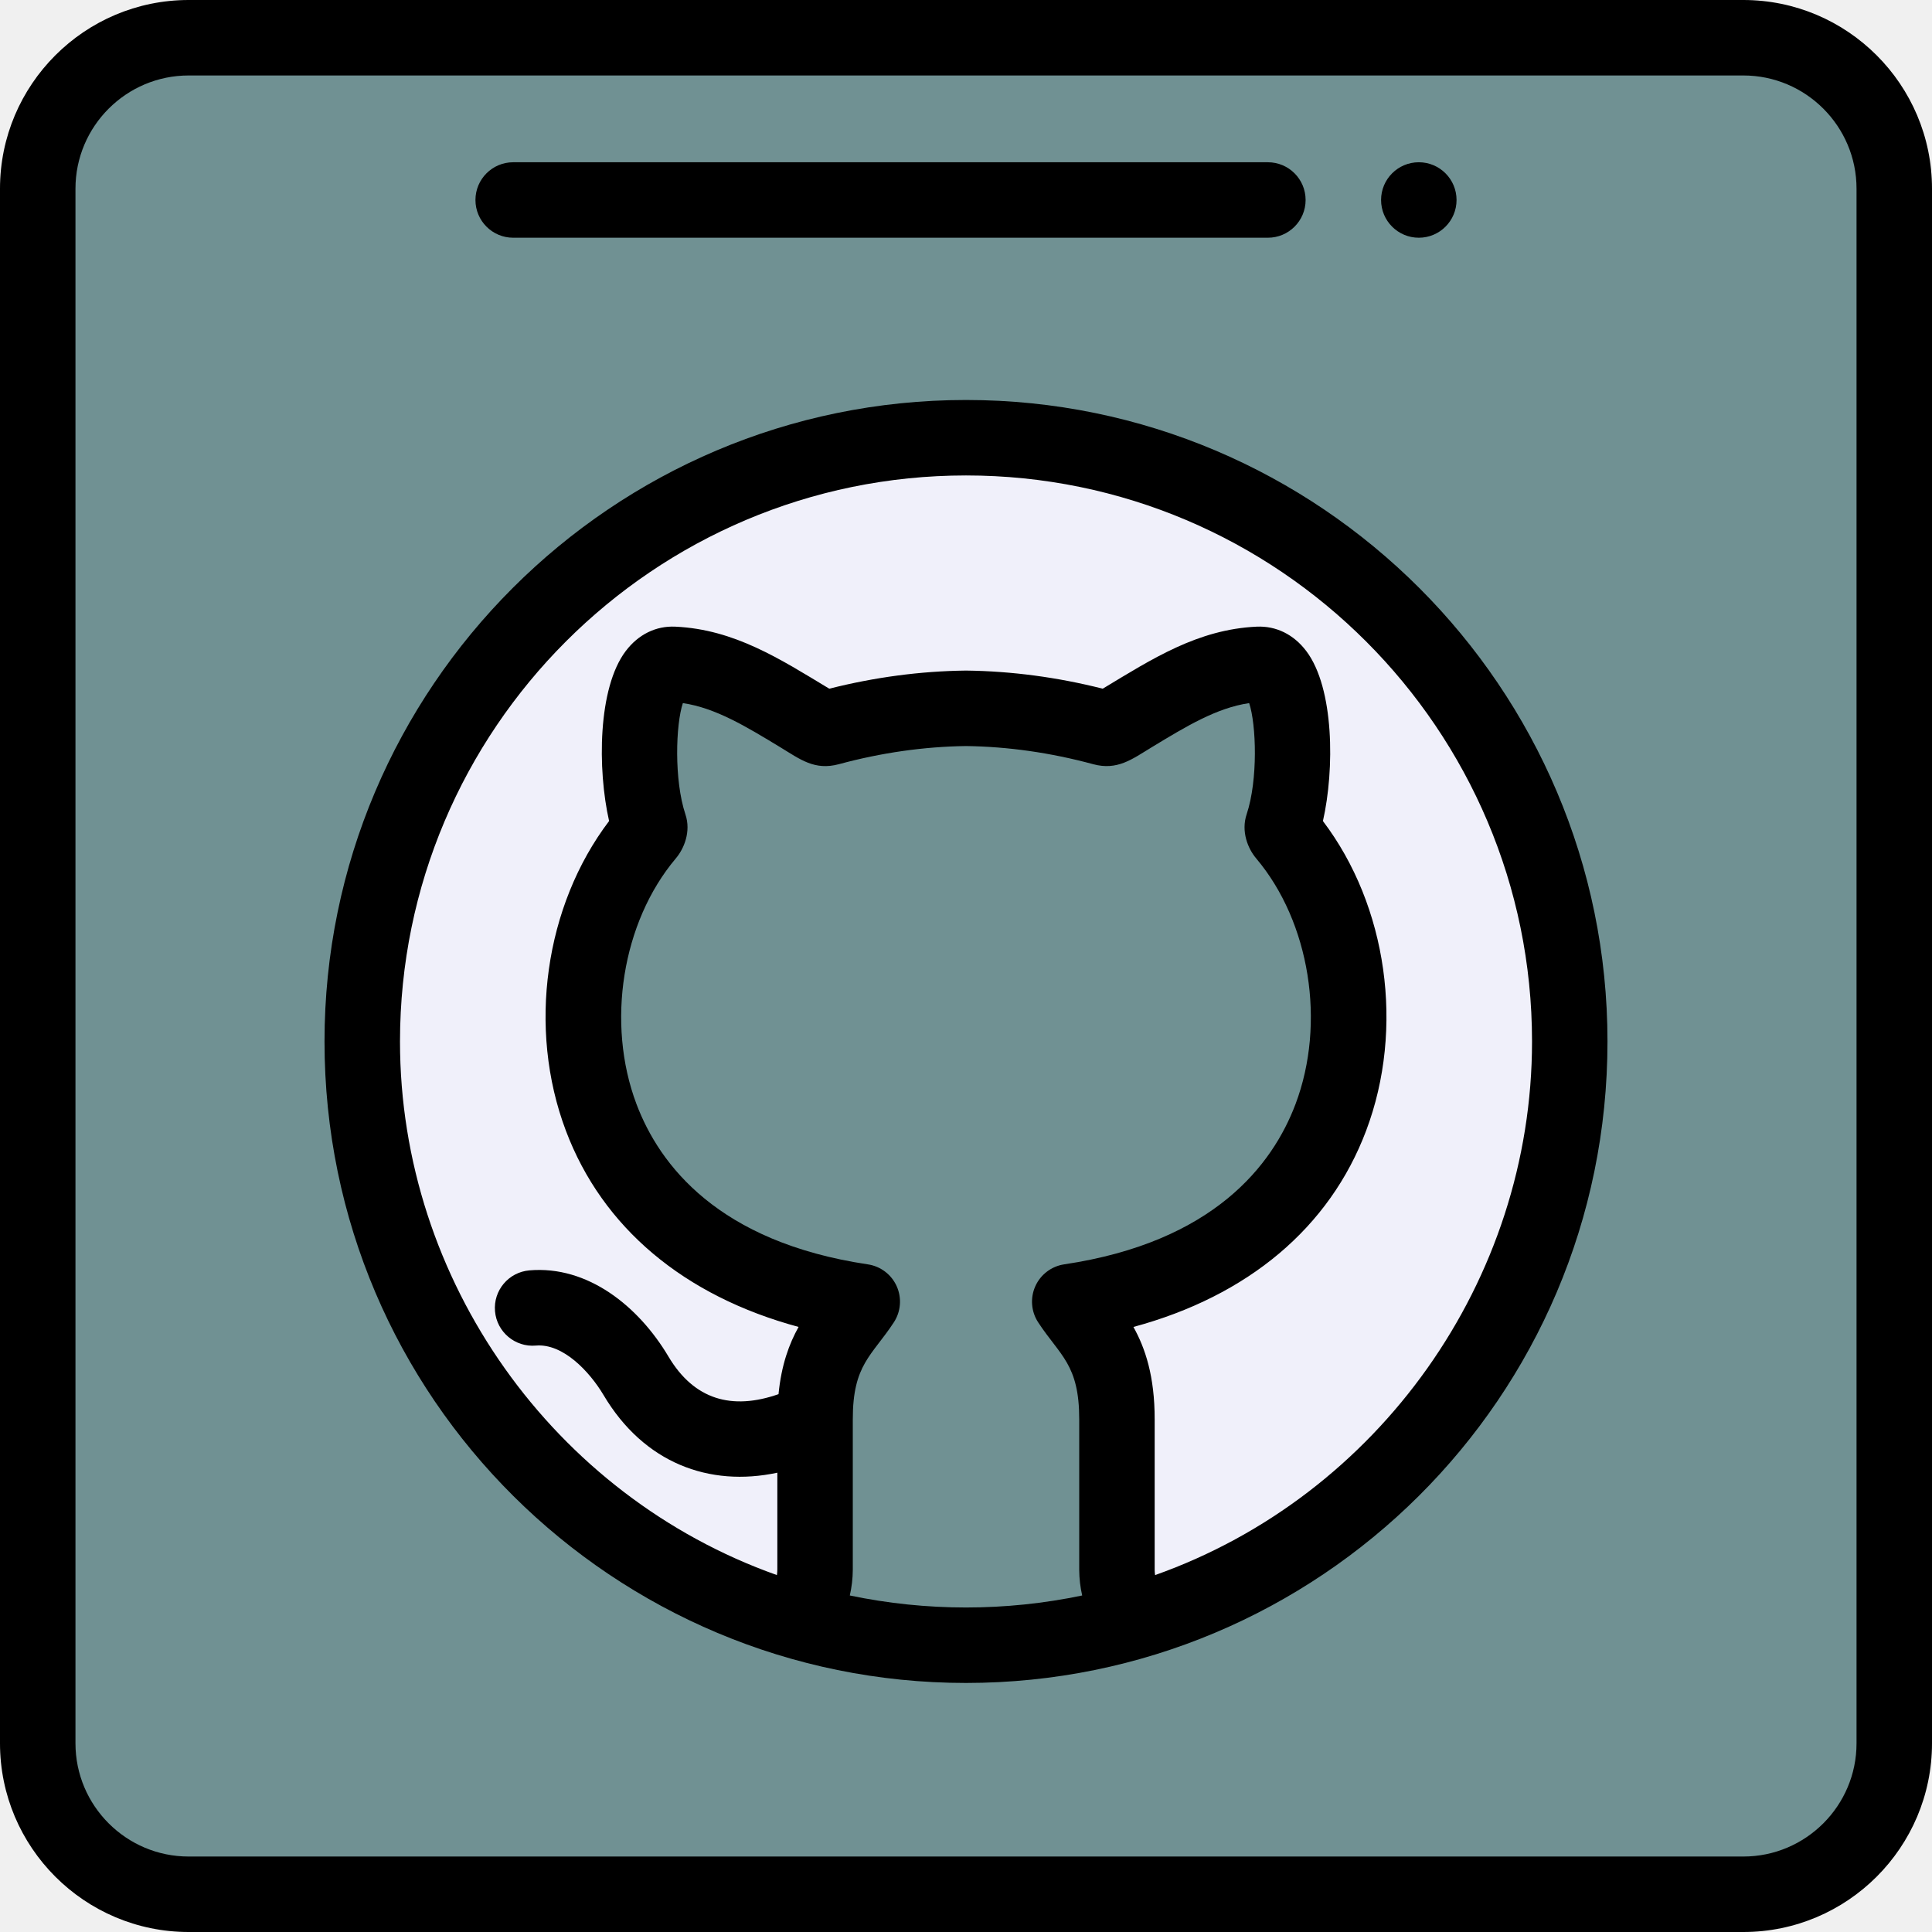
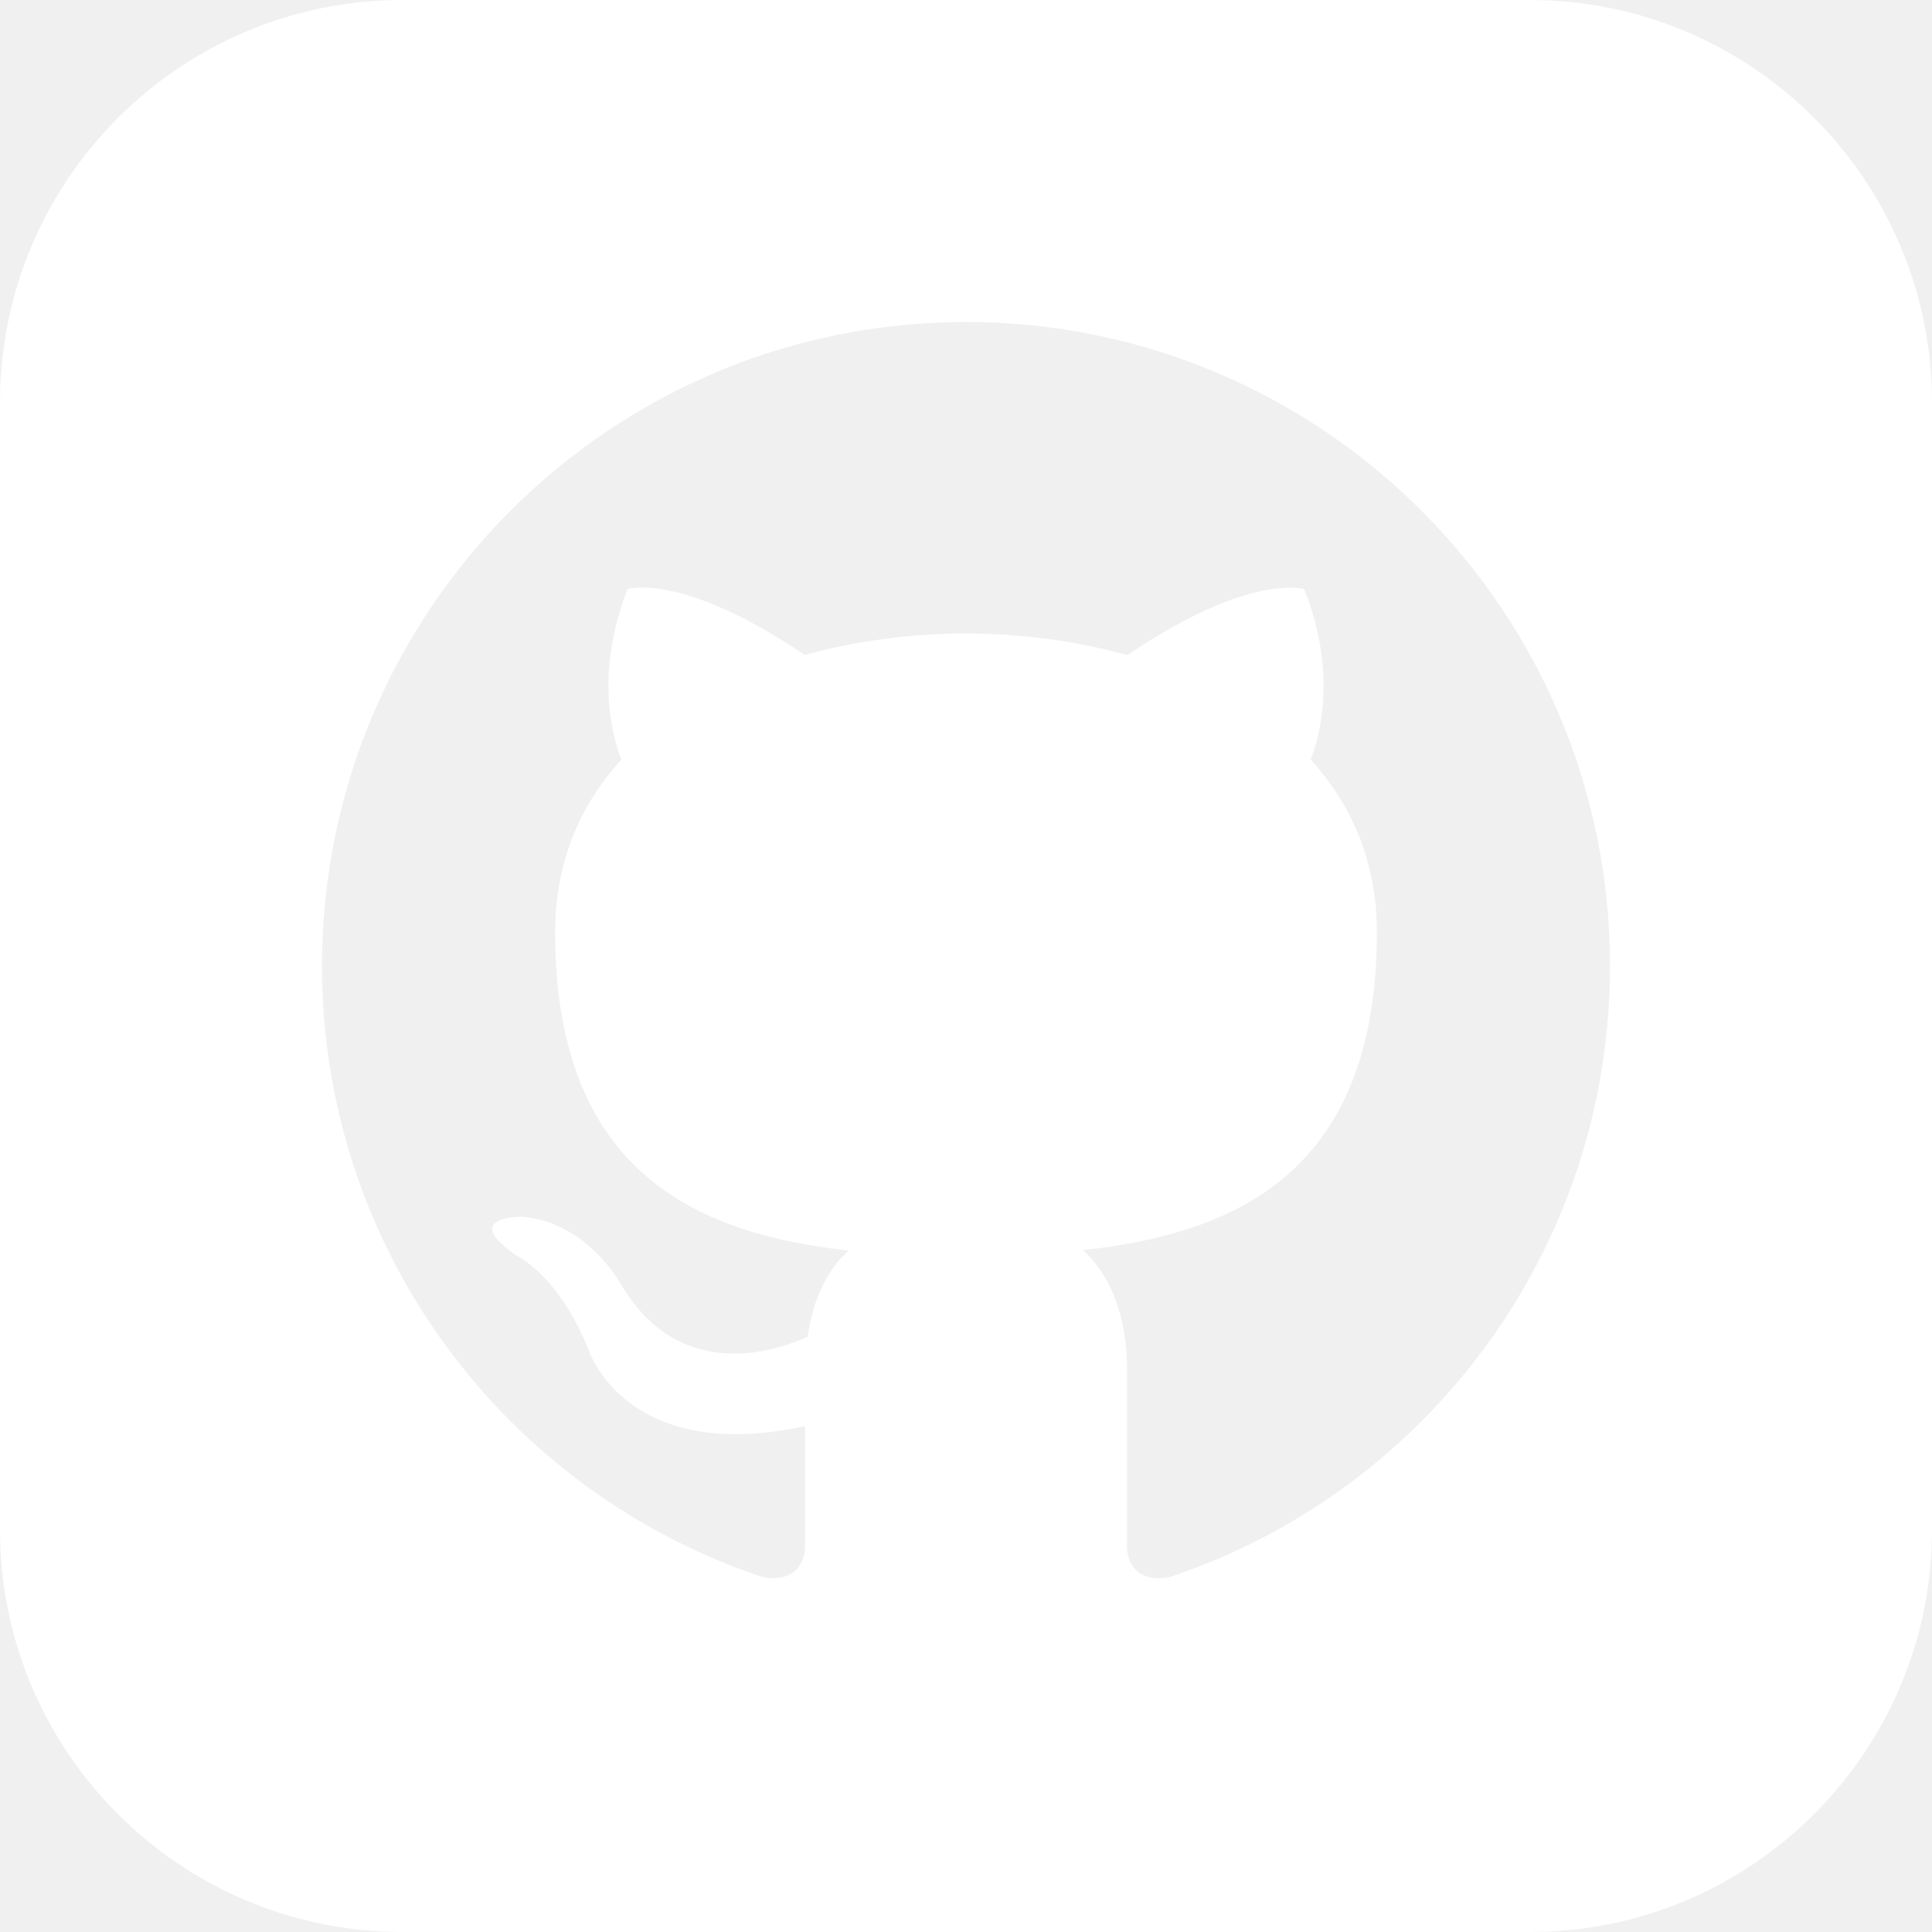
- <svg xmlns="http://www.w3.org/2000/svg" height="512pt" viewBox="0 0 512 512" width="512pt">
-   <path d="m462 10h-412c-22.09 0-40 17.91-40 40v412c0 22.09 17.91 40 40 40h412c22.09 0 40-17.91 40-40v-412c0-22.09-17.91-40-40-40zm0 0" fill="#709193" />
-   <path d="m256 116c88.371 0 160 71.629 160 160 0 72.66-48.43 134.012-114.781 153.52-3.277-3.559-5.188-8.301-5.219-13.52v-39.82c.031-18.309-7.219-23.141-12.512-31.219 83.613-12.48 86.242-89.359 57.043-123.941-.453-.52-.859-1.508-.672-2.07 4.48-13.539 3.902-43.359-6.348-42.891-14.043.652-25.242 8.562-38.273 16.312-.988.578-1.777.809-2.93.5-11.98-3.25-24.09-5.012-36.309-5.16-12.219.148-24.328 1.91-36.309 5.16-1.152.309-1.941.078-2.93-.5-13.031-7.75-24.23-15.66-38.273-16.312-10.25-.469-10.828 29.352-6.348 42.891.188.562-.219 1.551-.672 2.07-29.199 34.582-26.57 111.461 57.043 123.941-5.293 8.078-12.543 12.91-12.512 31.219v39.82c-.031 5.219-1.941 9.961-5.219 13.52-66.352-19.508-114.781-80.859-114.781-153.52 0-88.371 71.629-160 160-160zm0 0" fill="#f0f0fa" />
-   <path d="m386 53c0 5.523-4.477 10-10 10s-10-4.477-10-10 4.477-10 10-10 10 4.477 10 10zm0 0" />
-   <path d="m256 106c-93.738 0-170 76.262-170 170 0 94.645 76.879 170 170 170 93.324 0 170-75.488 170-170 0-93.738-76.262-170-170-170zm-30.793 316.82c.508-2.207.781-4.492.793-6.82v-39.836c-.023-14.582 5.059-16.844 10.875-25.727 1.867-2.852 2.152-6.457.762-9.57-1.395-3.109-4.277-5.297-7.648-5.797-39.668-5.922-55.238-26.371-61.316-42.48-8.094-21.461-3.809-48.223 10.418-65.094 2.164-2.543 4.102-7.113 2.547-11.688-3.035-9.168-2.562-23.812-.672-29.477 8.617 1.262 16.668 6.145 25.84 11.711 5.309 3.227 9.082 6.203 15.504 4.477 11.223-3.043 22.559-4.66 33.691-4.809 11.137.145 22.473 1.766 33.711 4.812 6.383 1.723 10.281-1.32 15.484-4.48 9.176-5.566 17.227-10.453 25.844-11.711 1.891 5.66 2.363 20.301-.645 29.395-1.582 4.652.352 9.227 2.516 11.77 14.23 16.867 18.516 43.633 10.418 65.094-6.074 16.109-21.645 36.559-61.312 42.477-3.371.504-6.254 2.691-7.648 5.801-1.395 3.113-1.109 6.719.758 9.57 5.805 8.863 10.902 11.125 10.879 25.742v39.875c.012 2.305.281 4.574.785 6.766-10.074 2.102-20.383 3.18-30.789 3.18s-20.719-1.078-30.793-3.18zm80.902-5.402c-.062-.465-.105-.934-.109-1.418v-39.805c.02-11.477-2.504-18.941-5.629-24.539 30.348-8.203 51.977-26.309 61.668-52.008 10.238-27.145 5.594-59.594-11.449-82.059 3.105-13.668 3.016-35.254-4.426-45.07-3.328-4.395-7.977-6.672-13.117-6.449-15.637.723-27.688 8.527-40.812 16.441-12.012-3.039-24.145-4.652-36.113-4.801-.082-.004-.16-.004-.242 0-11.973.145-24.113 1.762-36.113 4.801-13.023-7.852-25.109-15.715-40.816-16.441-5.117-.234-9.781 2.055-13.113 6.449-7.43 9.801-7.531 31.336-4.422 45.062-17.043 22.465-21.691 54.922-11.453 82.066 9.691 25.699 31.32 43.805 61.668 52.004-2.469 4.422-4.555 10.016-5.316 17.816-12.367 4.324-22.379 1.473-29.176-9.98-7.949-13.371-21.418-24.156-36.855-22.824-5.504.477-9.578 5.324-9.102 10.824.473 5.504 5.336 9.586 10.824 9.105 7.148-.621 14.199 6.824 17.938 13.109 10.688 18.012 28 24.441 46.059 20.578v25.66c-.004.504-.047.992-.113 1.473-59.199-21.004-99.887-78.02-99.887-141.414 0-82.711 67.289-150 150-150s150 67.289 150 150c0 63.395-40.688 120.41-99.891 141.418zm0 0" />
-   <path d="m462 0h-412c-27.57 0-50 22.43-50 50v412c0 27.57 22.43 50 50 50h412c27.57 0 50-22.43 50-50v-412c0-27.57-22.43-50-50-50zm30 462c0 16.543-13.457 30-30 30h-412c-16.543 0-30-13.457-30-30v-412c0-16.543 13.457-30 30-30h412c16.543 0 30 13.457 30 30zm0 0" />
-   <path d="m136 63h200c5.523 0 10-4.477 10-10s-4.477-10-10-10h-200c-5.523 0-10 4.477-10 10s4.477 10 10 10zm0 0" />
+ <svg xmlns="http://www.w3.org/2000/svg" width="100%" height="100%" viewBox="0 0 24 24" version="1.1" xml:space="preserve" style="fill-rule:evenodd;clip-rule:evenodd;stroke-linejoin:round;stroke-miterlimit:2;">
+   <path d="M19,0l-14,0c-2.761,0 -5,2.239 -5,5l0,14c0,2.761 2.239,5 5,5l14,0c2.762,0 5,-2.239 5,-5l0,-14c0,-2.761 -2.238,-5 -5,-5Zm-4.466,19.59c-0.405,0.078 -0.534,-0.171 -0.534,-0.384l0,-2.195c0,-0.747 -0.262,-1.233 -0.55,-1.481c1.782,-0.198 3.654,-0.875 3.654,-3.947c0,-0.874 -0.312,-1.588 -0.823,-2.147c0.082,-0.202 0.356,-1.016 -0.079,-2.117c0,0 -0.671,-0.215 -2.198,0.82c-0.64,-0.18 -1.324,-0.267 -2.004,-0.271c-0.68,0.003 -1.364,0.091 -2.003,0.269c-1.528,-1.035 -2.2,-0.82 -2.2,-0.82c-0.434,1.102 -0.16,1.915 -0.077,2.118c-0.512,0.56 -0.824,1.273 -0.824,2.147c0,3.064 1.867,3.751 3.645,3.954c-0.229,0.2 -0.436,0.552 -0.508,1.07c-0.457,0.204 -1.614,0.557 -2.328,-0.666c0,0 -0.423,-0.768 -1.227,-0.825c0,0 -0.78,-0.01 -0.055,0.487c0,0 0.525,0.246 0.889,1.17c0,0 0.463,1.428 2.688,0.944l0,1.489c0,0.211 -0.129,0.459 -0.528,0.385c-3.18,-1.057 -5.472,-4.056 -5.472,-7.59c0,-4.419 3.582,-8 8,-8c4.418,0 8,3.581 8,8c0,3.533 -2.289,6.531 -5.466,7.59Z" style="fill:#fff;fill-rule:nonzero;" />
</svg>
